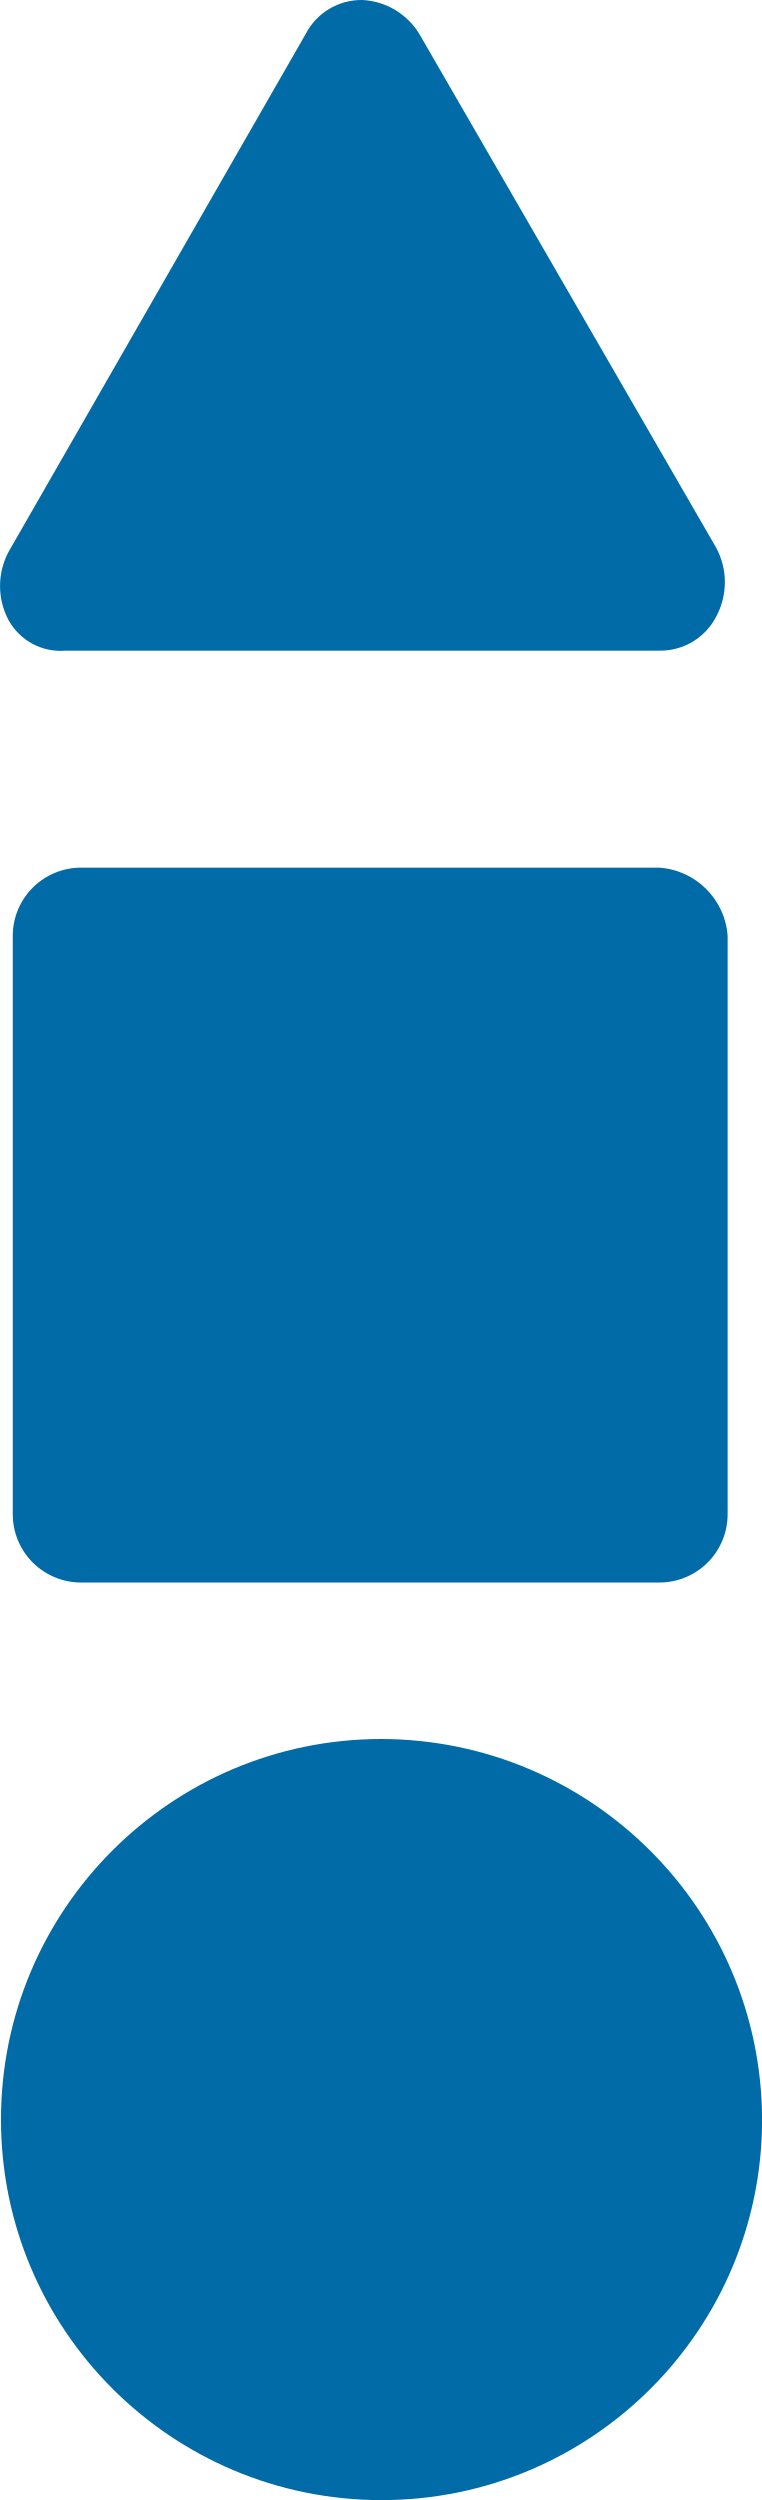
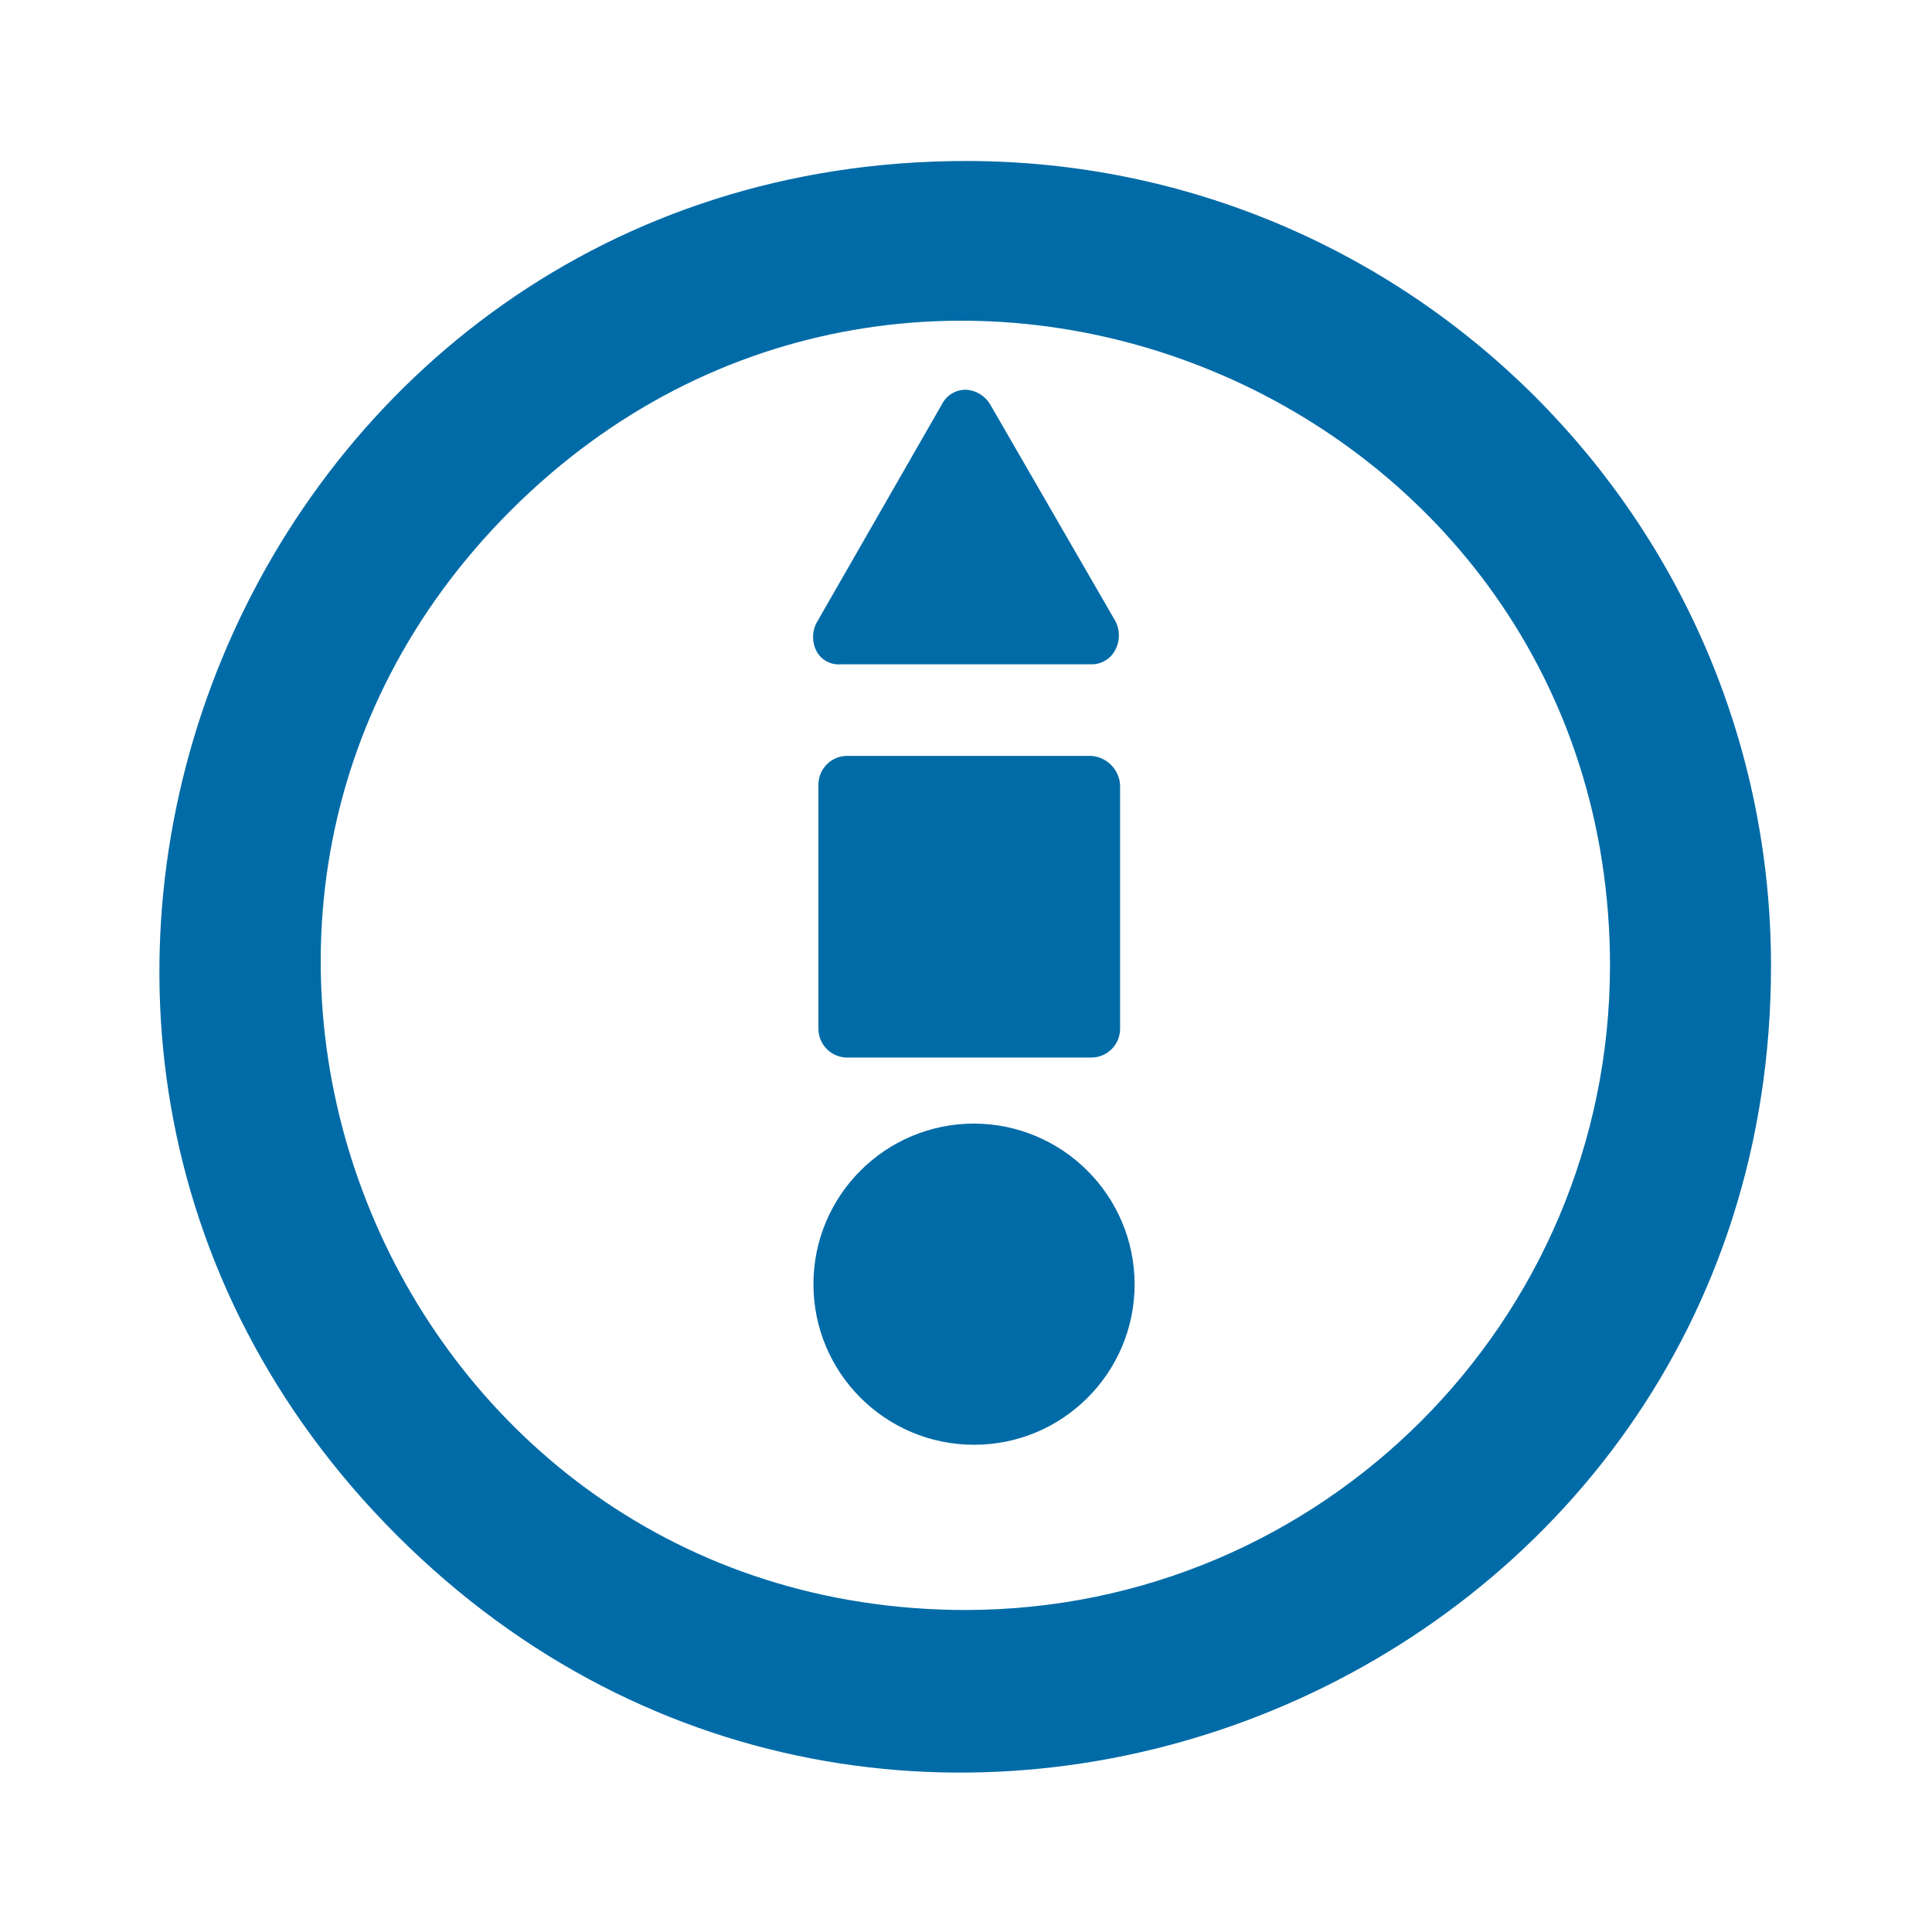
- <svg xmlns="http://www.w3.org/2000/svg" width="6.988" height="22.927" viewBox="0 0 6.988 22.927">
-   <g id="Groupe_354" data-name="Groupe 354" transform="translate(-37.375 -415)">
-     <path id="Tracé_169" data-name="Tracé 169" d="M11.632,39.7h-5.3a.626.626,0,0,0-.628.628v5.3a.626.626,0,0,0,.628.628h5.3a.626.626,0,0,0,.628-.628v-5.3A.675.675,0,0,0,11.632,39.7Z" transform="translate(31.788 383.257)" fill="#006ba7" />
-     <path id="Tracé_170" data-name="Tracé 170" d="M5.977,22.867h5.444a.576.576,0,0,0,.523-.314.667.667,0,0,0,0-.628L9.222,17.214A.649.649,0,0,0,8.7,16.9a.576.576,0,0,0-.523.314L5.454,21.96a.666.666,0,0,0,0,.628A.545.545,0,0,0,5.977,22.867Z" transform="translate(32 398.1)" fill="#006ba7" />
-     <path id="Tracé_171" data-name="Tracé 171" d="M8.89,62.6a3.49,3.49,0,1,0,3.49,3.49A3.5,3.5,0,0,0,8.89,62.6Z" transform="translate(31.984 368.348)" fill="#006ba7" />
+ <svg xmlns="http://www.w3.org/2000/svg" id="info-24px" width="24" height="24" viewBox="0 0 24 24" version="1.1">
+   <defs id="defs7" />
+   <path id="Tracé_172" data-name="Tracé 172" d="M0,0H24V24H0Z" fill="none" />
+   <path id="Tracé_173" data-name="Tracé 173" d="M 12,2 C 3.09,2 -1.37,12.771 4.929,19.071 11.229,25.37 22,20.91 22,12 22,6.477 17.523,2 12,2 Z m 0,18 C 4.872,20 1.304,11.383 6.343,6.343 11.383,1.304 20,4.872 20,12 c -0.006,4.416 -3.584,7.994 -8,8 z" fill="#006ba7" />
+   <g id="Groupe_354" data-name="Groupe 354" transform="matrix(0.5716085,0,0,0.5716085,-11.26404,-232.3759)">
+     <path id="Tracé_169" data-name="Tracé 169" d="m 11.632,39.7 h -5.3 a 0.626,0.626 0 0 0 -0.628,0.628 v 5.3 a 0.626,0.626 0 0 0 0.628,0.628 h 5.3 a 0.626,0.626 0 0 0 0.628,-0.628 v -5.3 A 0.675,0.675 0 0 0 11.632,39.7 Z" transform="translate(31.788,383.257)" fill="#006ba7" />
+     <path id="Tracé_170" data-name="Tracé 170" d="m 5.977,22.867 h 5.444 a 0.576,0.576 0 0 0 0.523,-0.314 0.667,0.667 0 0 0 0,-0.628 L 9.222,17.214 A 0.649,0.649 0 0 0 8.7,16.9 0.576,0.576 0 0 0 8.177,17.214 L 5.454,21.96 a 0.666,0.666 0 0 0 0,0.628 0.545,0.545 0 0 0 0.523,0.279 z" transform="translate(32,398.1)" fill="#006ba7" />
+     <path id="Tracé_171" data-name="Tracé 171" d="M 8.89,62.6 A 3.49,3.49 0 1 0 12.38,66.09 3.5,3.5 0 0 0 8.89,62.6 Z" transform="translate(31.984,368.348)" fill="#006ba7" />
  </g>
</svg>
